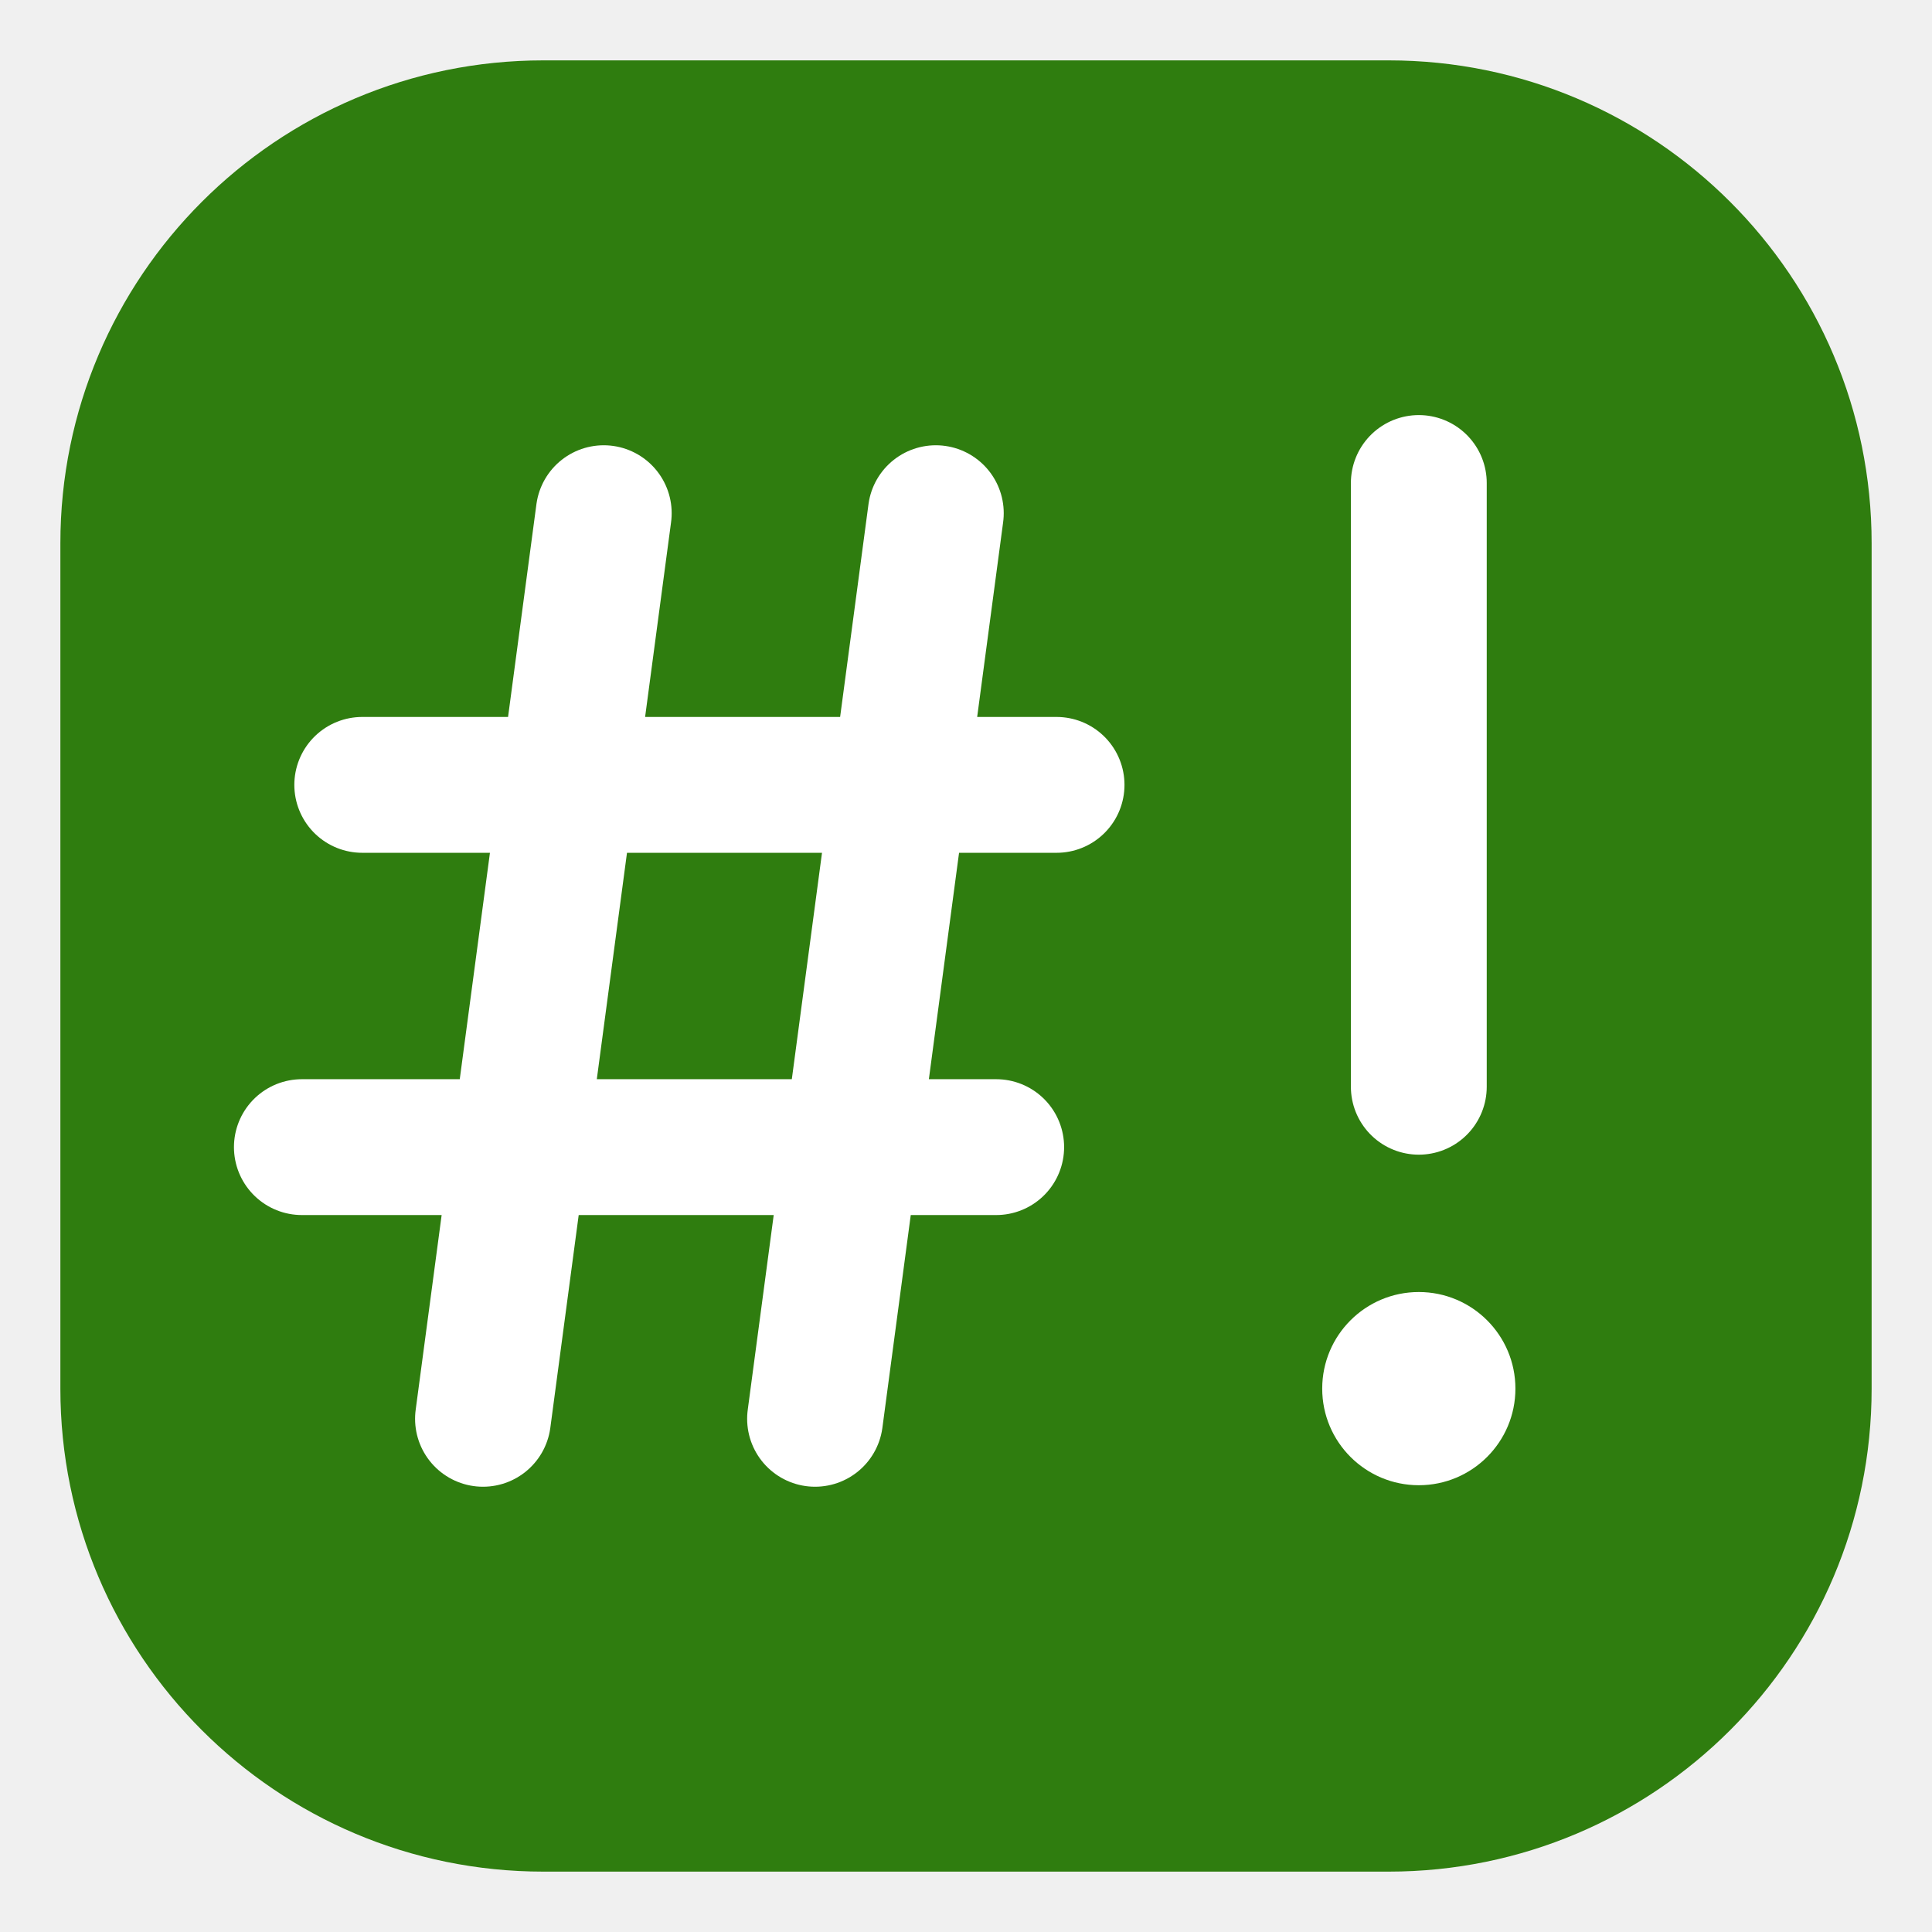
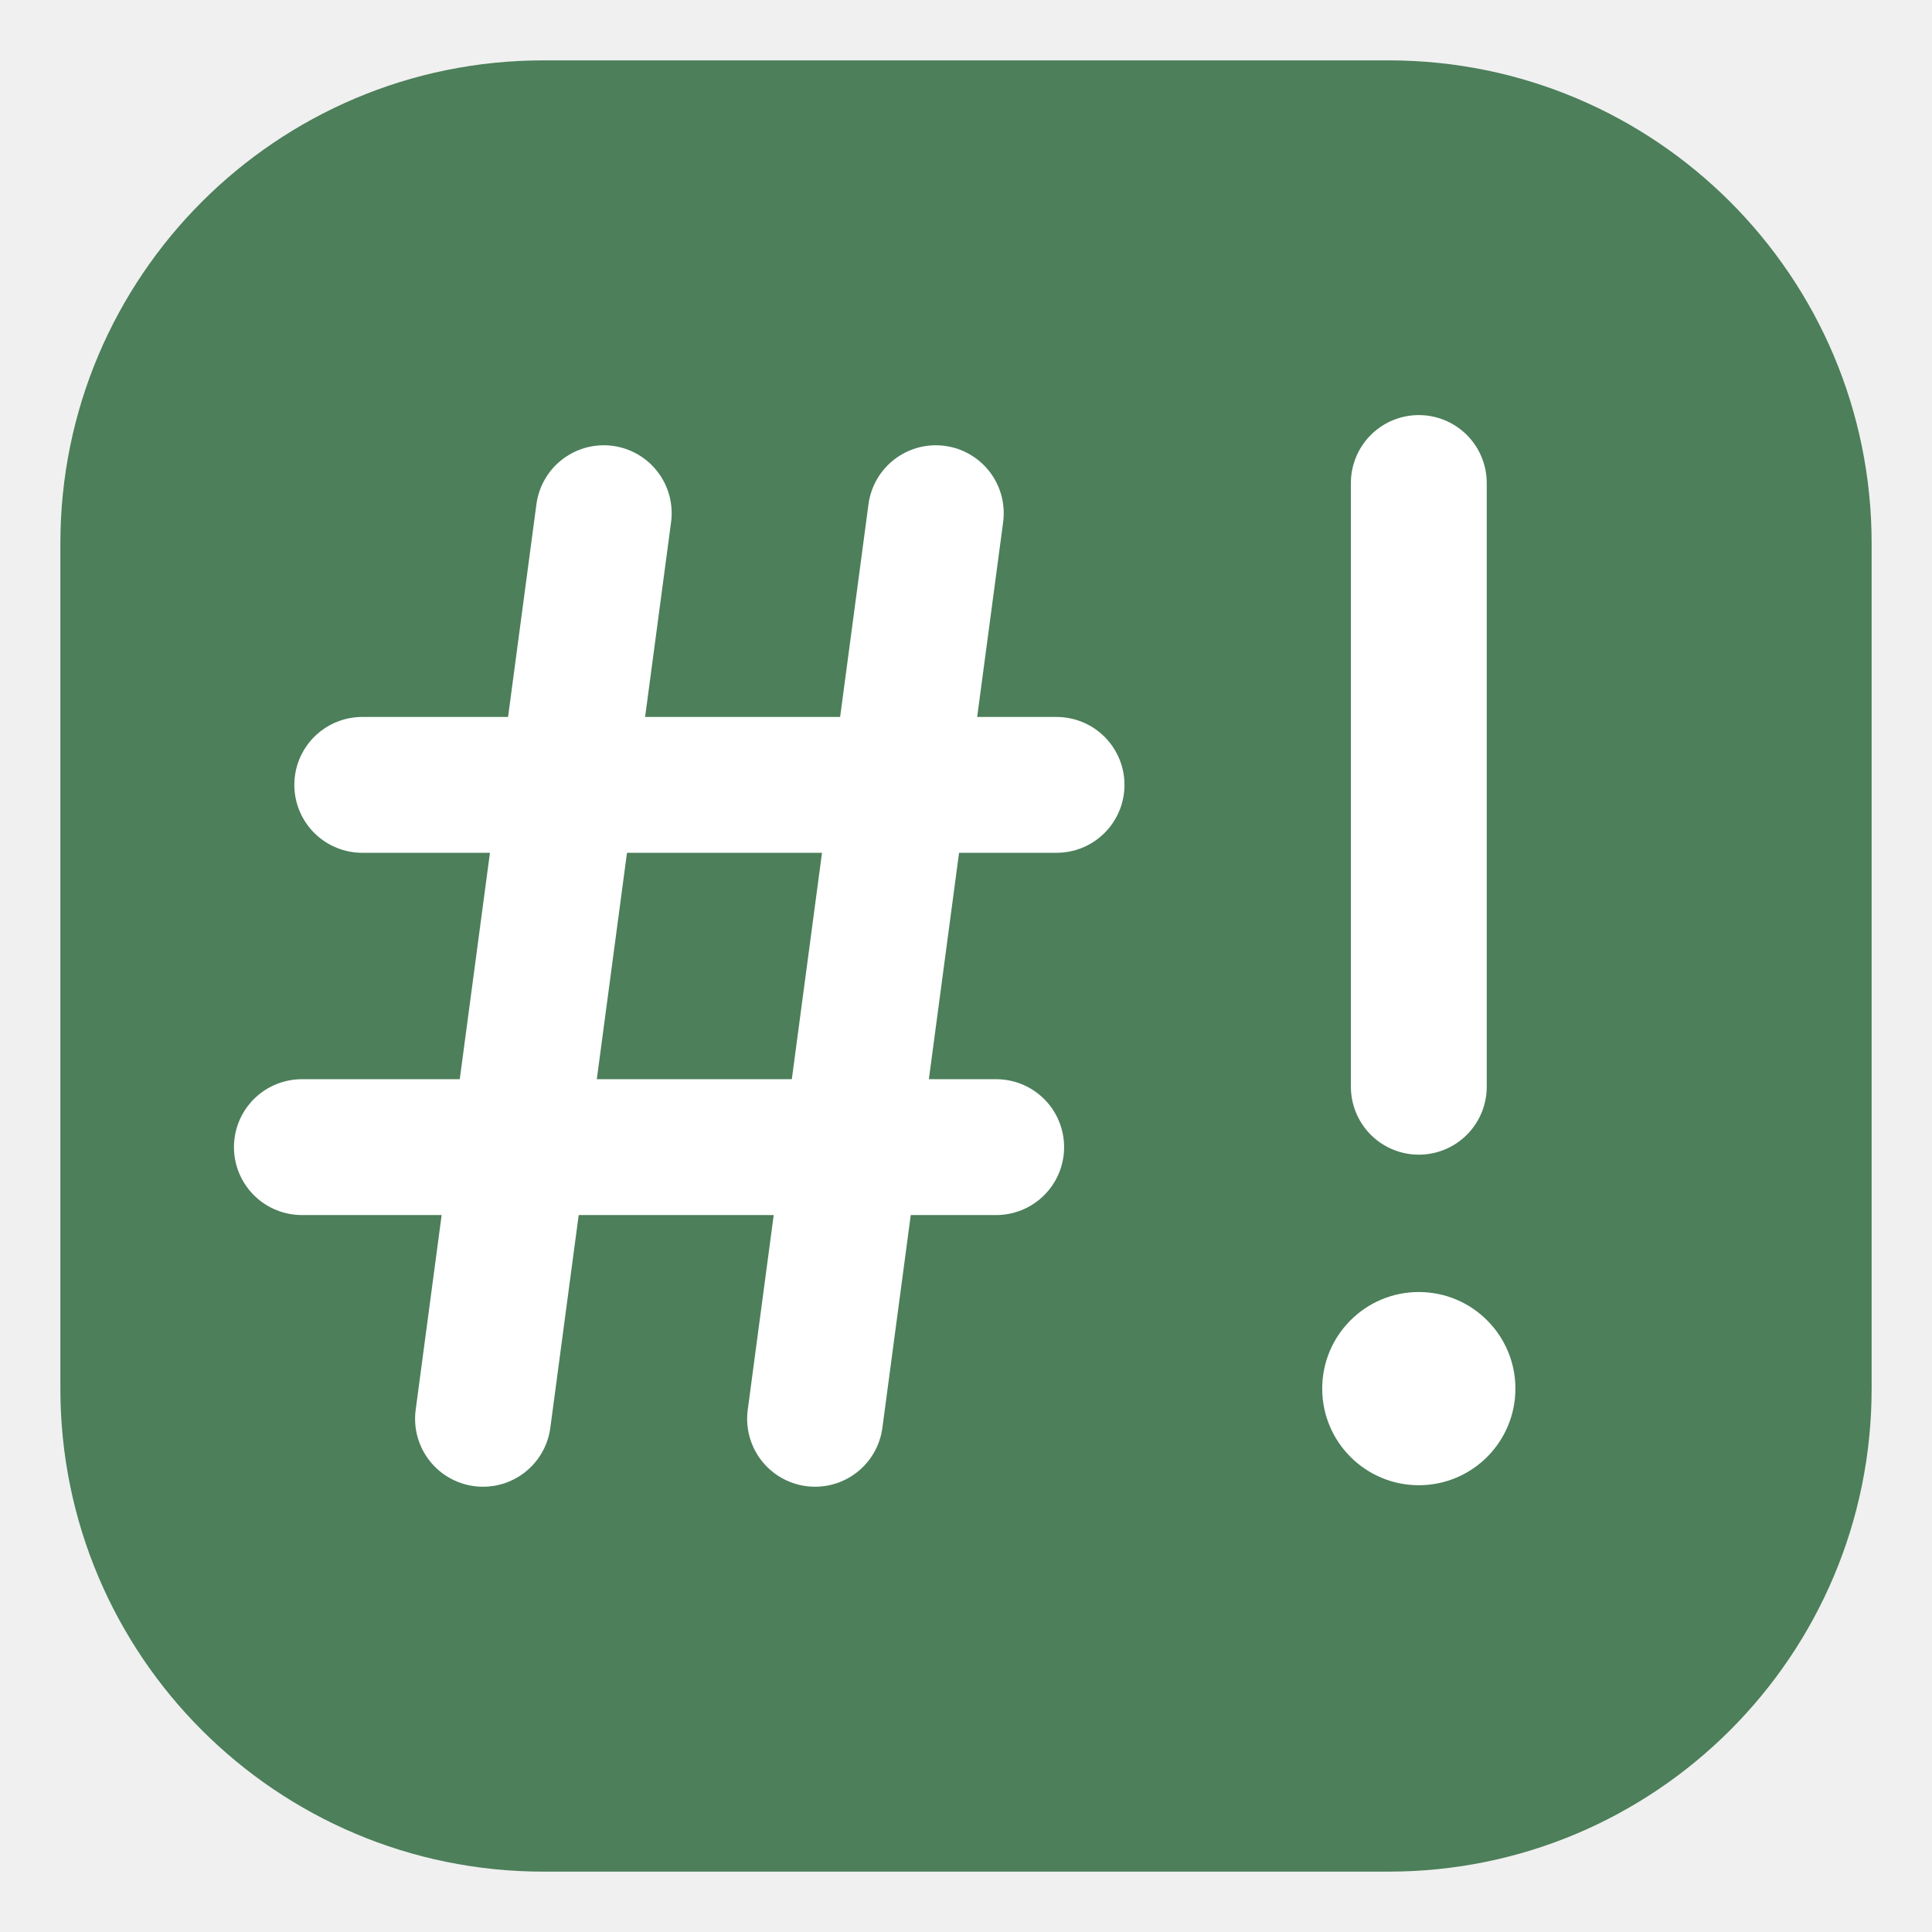
<svg xmlns="http://www.w3.org/2000/svg" viewBox="0 0 64 64" role="img" aria-label="Bash and shell">
-   <rect x="2" y="2" width="60" height="60" rx="16" fill="#2f7d0f" />
+   <rect x="2" y="2" width="60" height="60" rx="16" fill="#4c7f5a" />
  <g stroke="#fff" stroke-width="4.5" stroke-linecap="round">
    <path d="M20 17 16 47M31 17 27 47M12 26h23M10 38h23" />
    <path d="M47 16v20" />
  </g>
  <circle cx="47" cy="46" r="3.2" fill="#fff" />
</svg>
